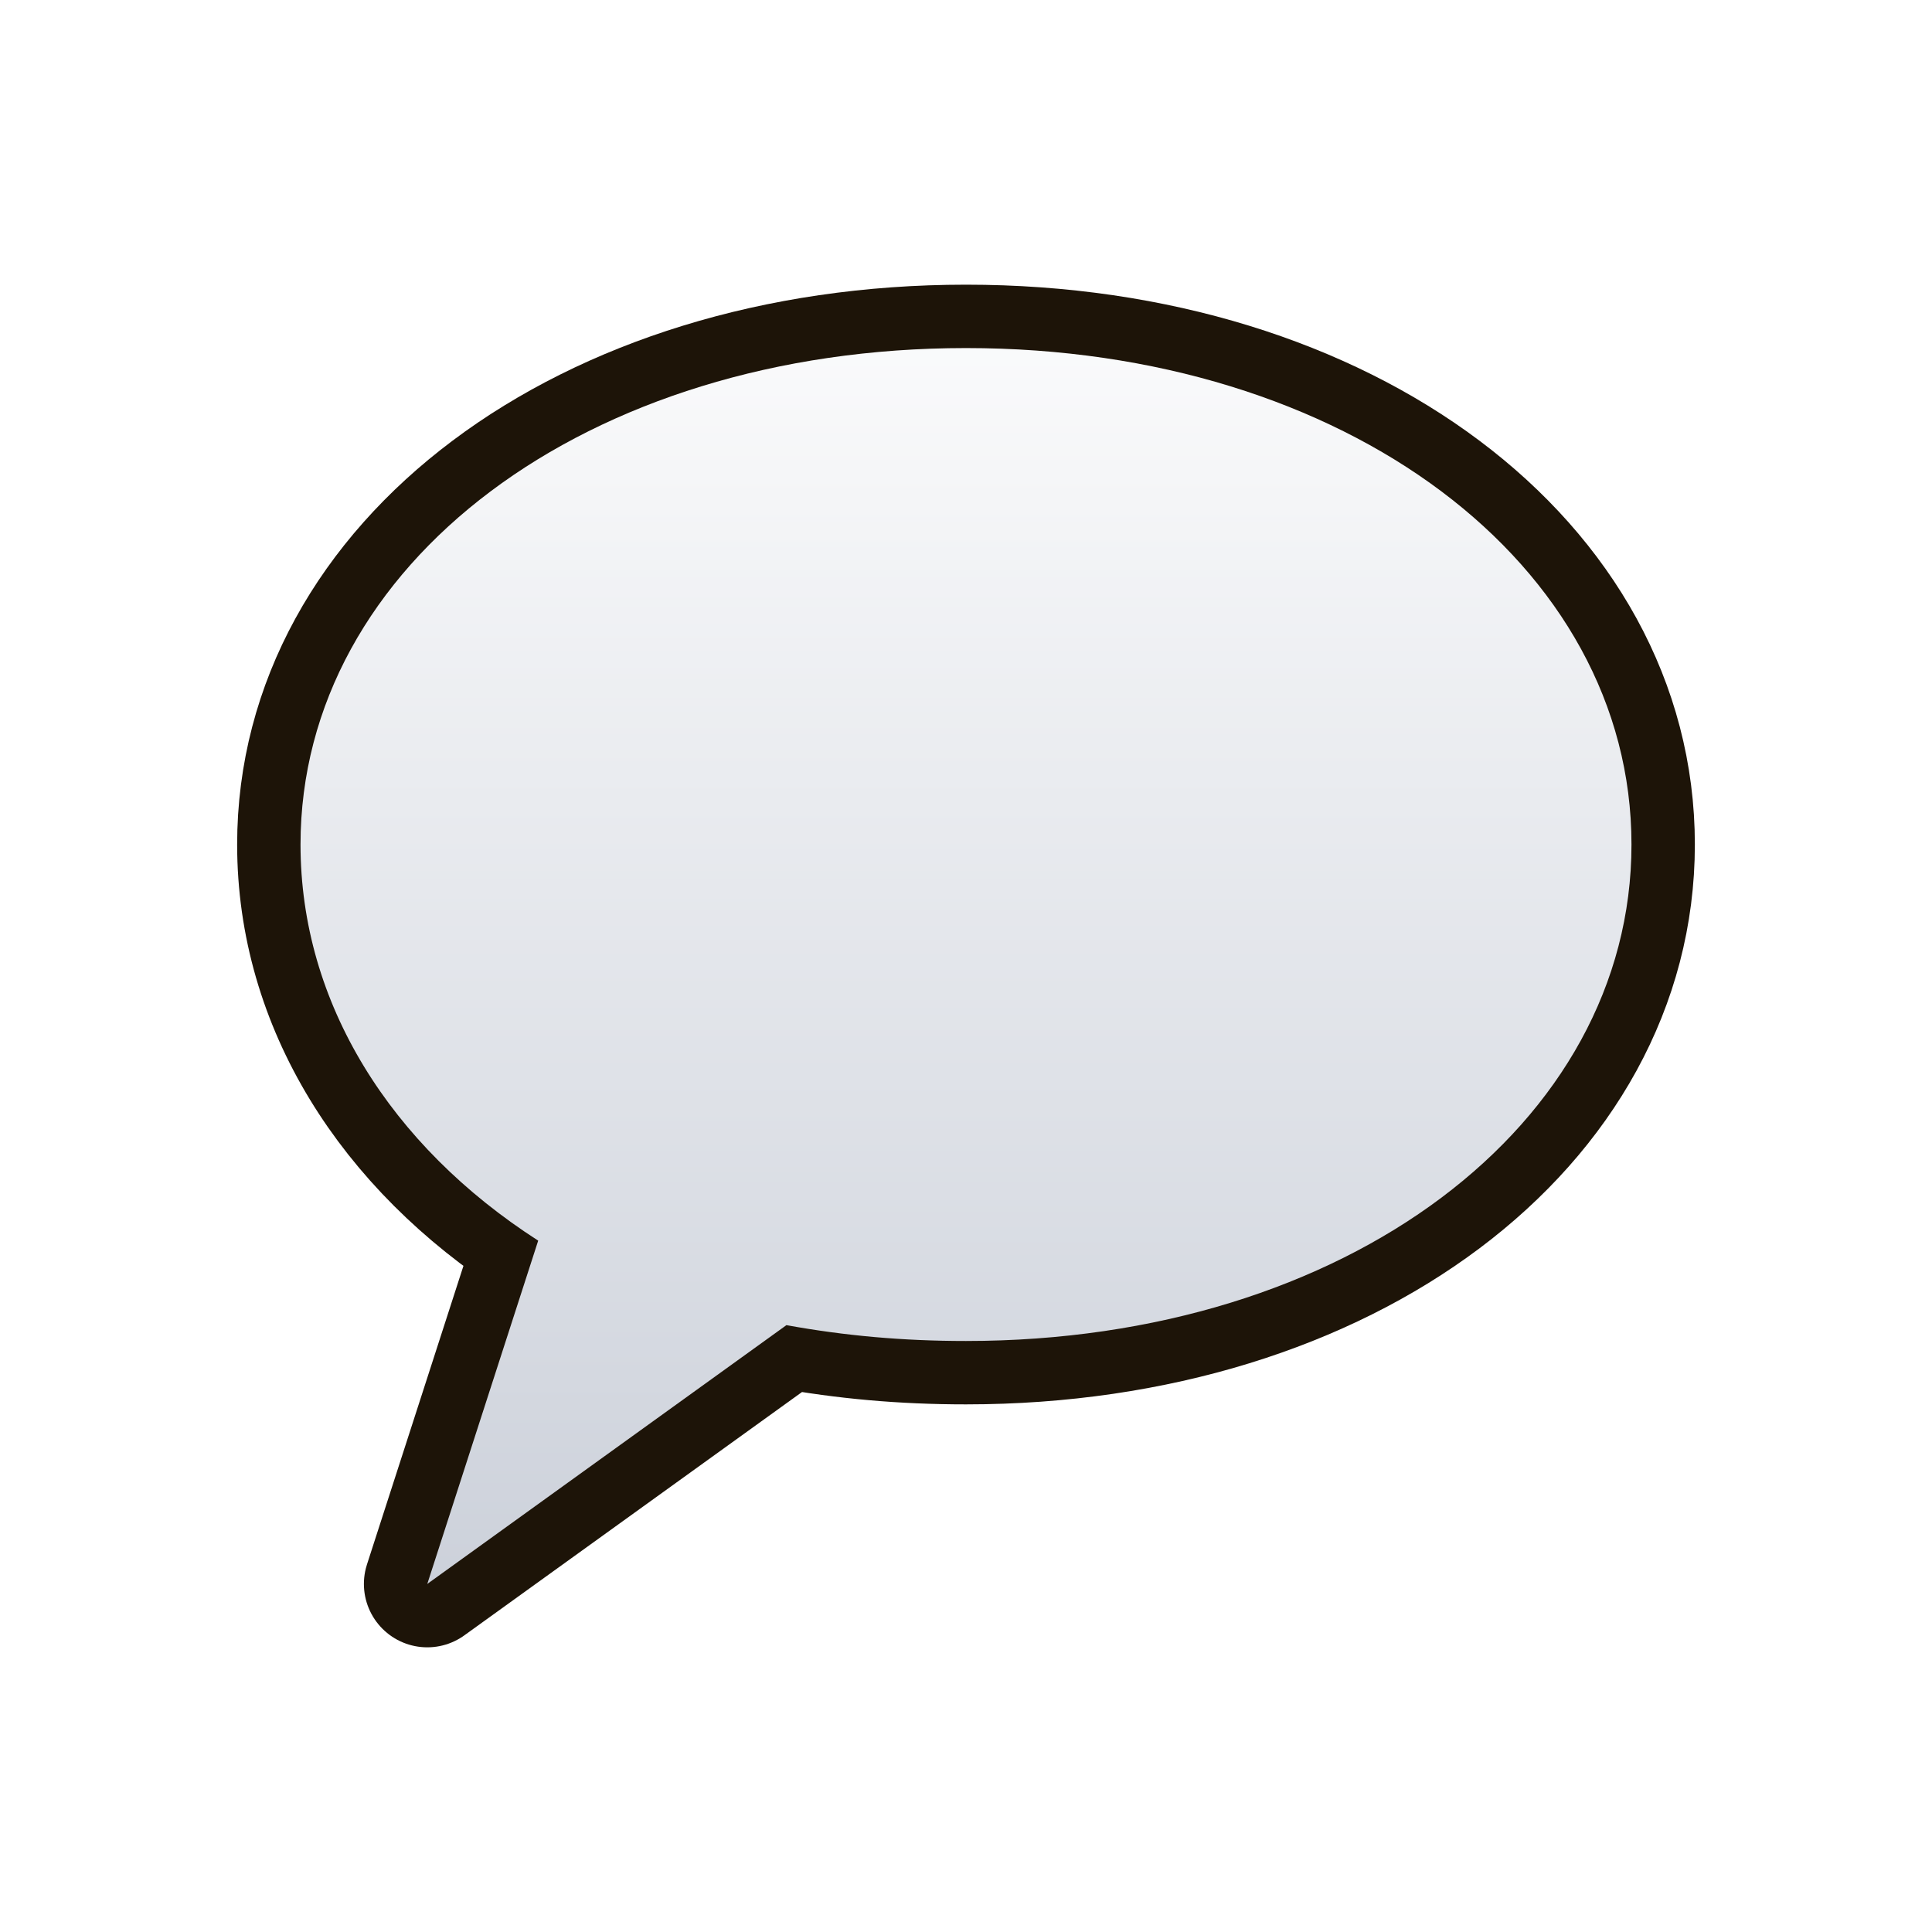
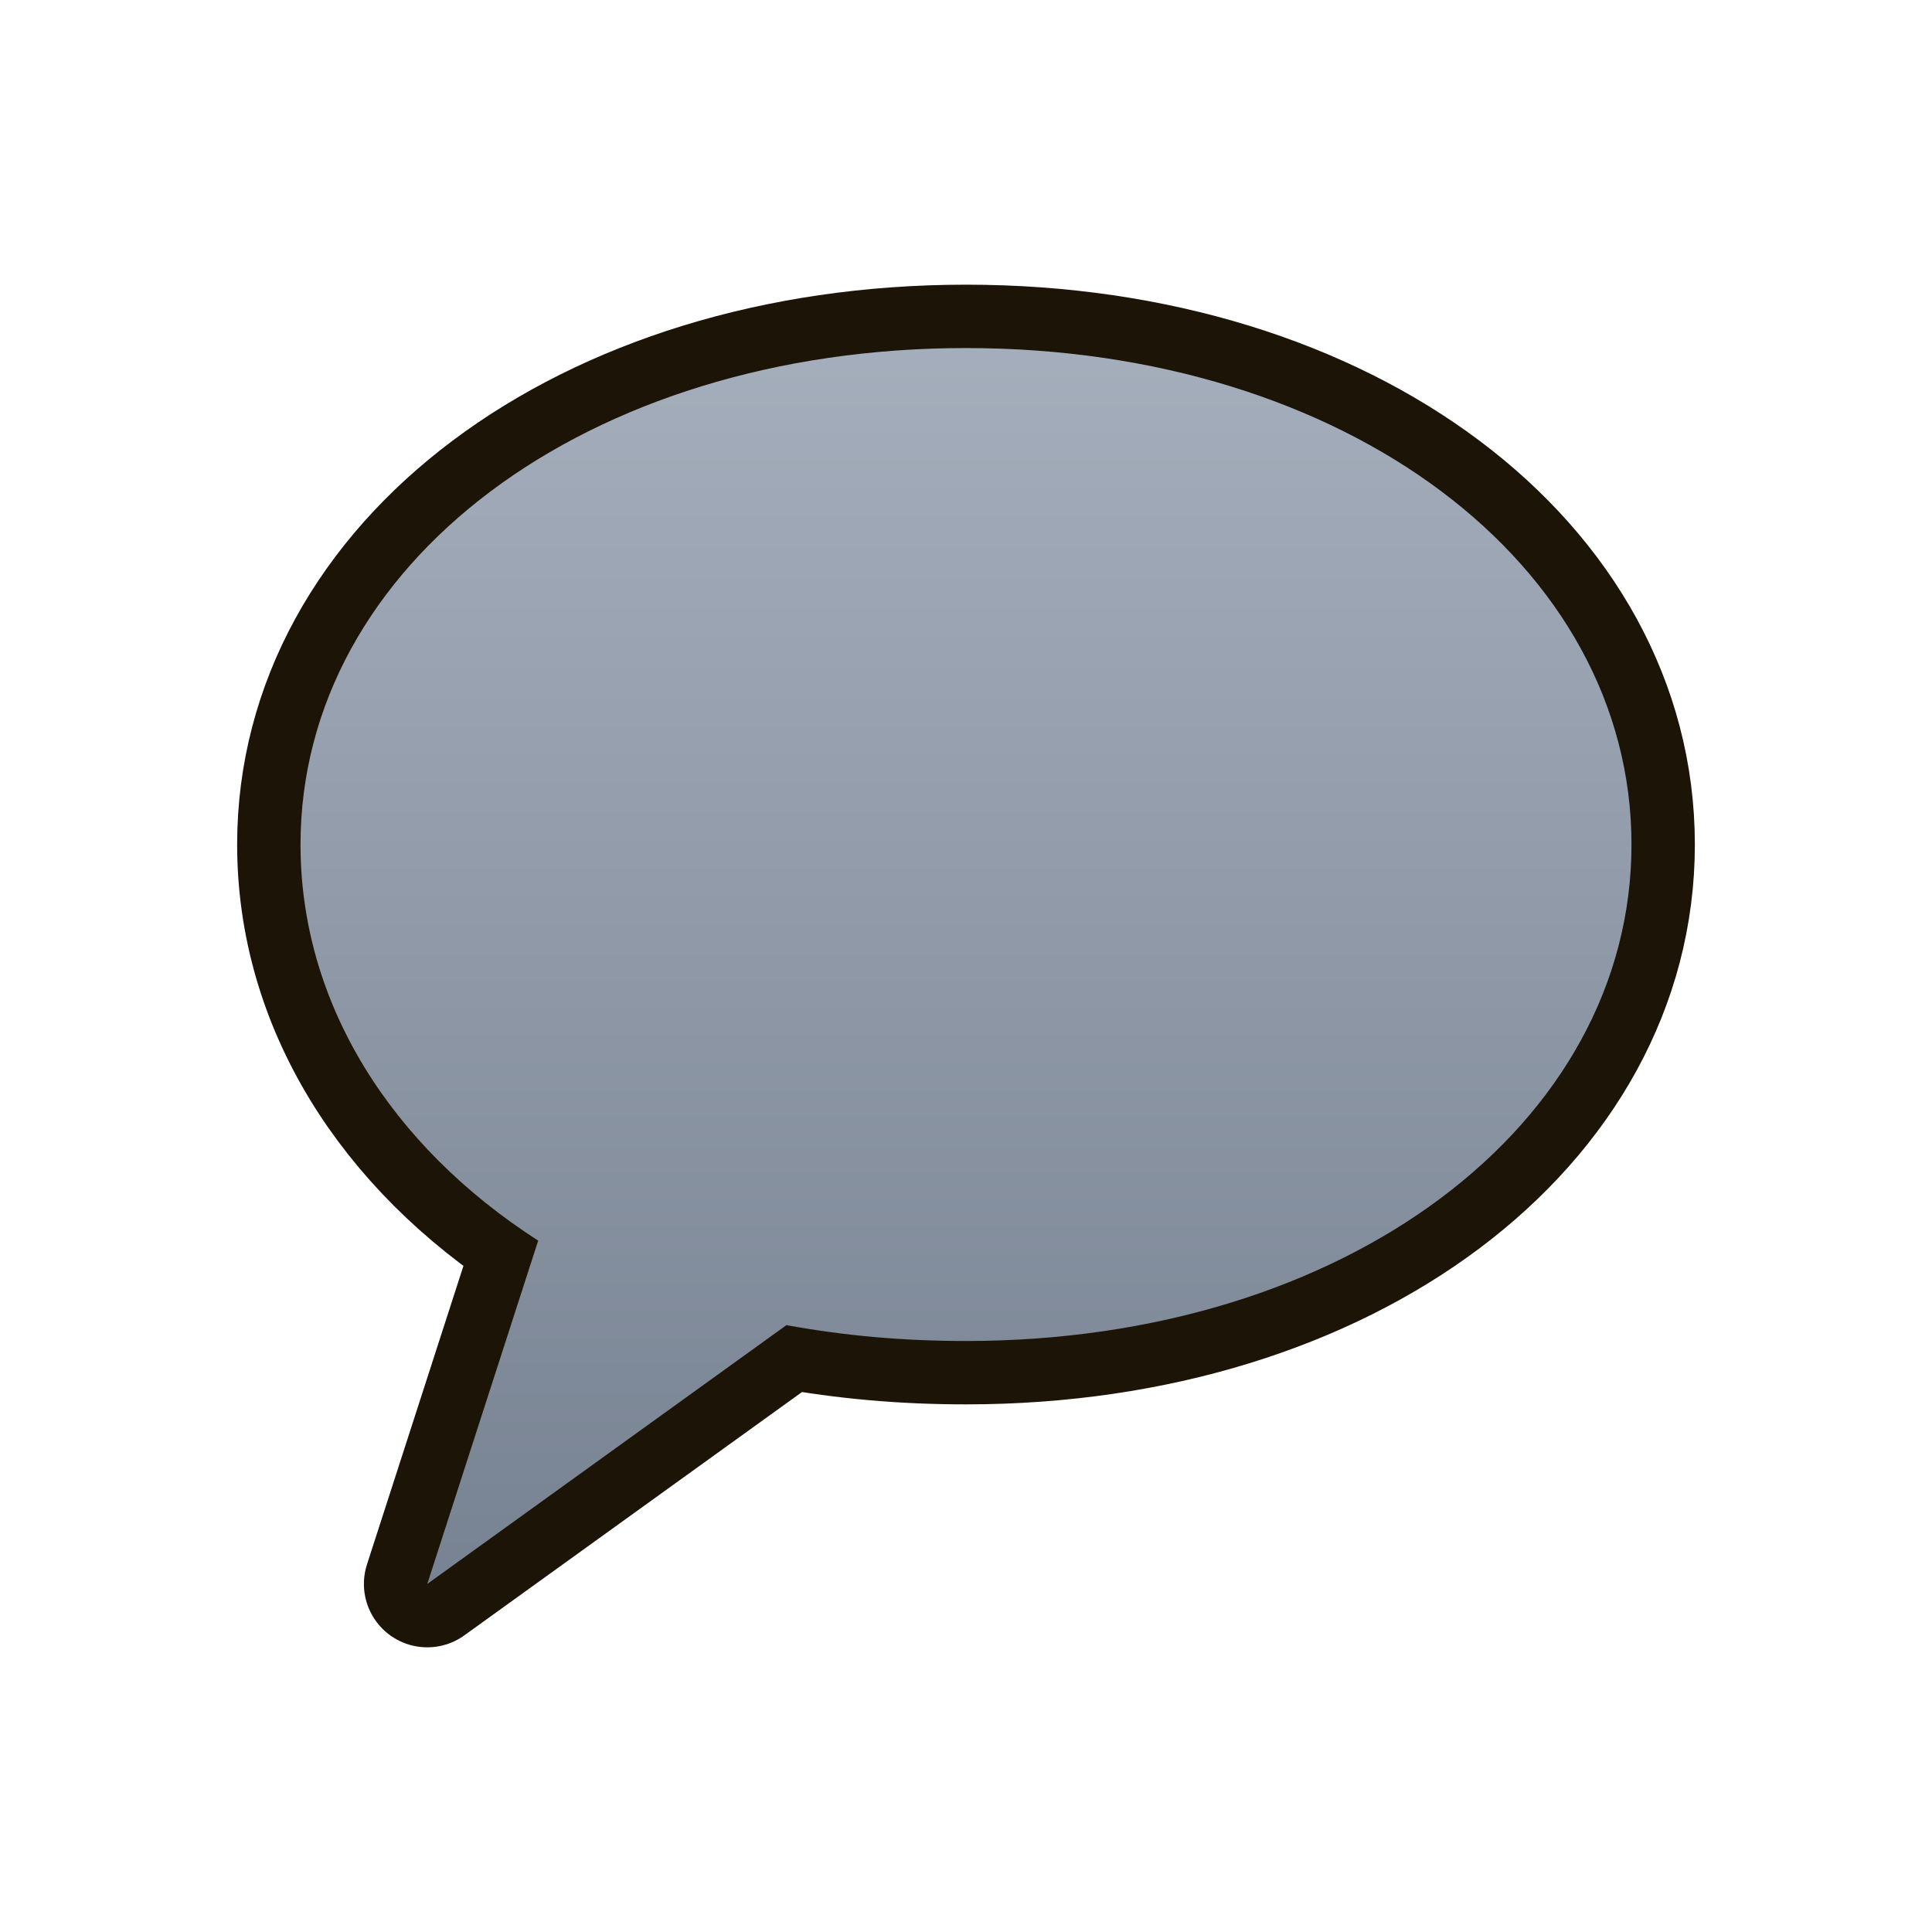
<svg xmlns="http://www.w3.org/2000/svg" viewBox="-1.145 -0.895 18.29 18.29">
  <defs>
    <linearGradient id="paper" gradientUnits="userSpaceOnUse" x1="0" y1="1" x2="0" y2="15">
-       <stop offset="0" stop-color="#ffffff" />
-       <stop offset="1" stop-color="#c9ced8" />
+       <stop offset="0" stop-color="#aab3c0" />
+       <stop offset="1" stop-color="#747f8f" />
    </linearGradient>
  </defs>
  <path d="M8 2.4c3.6 0 6.3 2.05 6.3 4.7S11.6 11.8 8 11.8c-.6 0-1.15-.05-1.7-.15L2.9 14.1l1.05-3.25C2.55 9.95 1.7 8.6 1.7 7.1 1.7 4.45 4.4 2.4 8 2.4z" fill="url(#paper)" stroke="#1d1408" stroke-width="1.2" stroke-linejoin="round" paint-order="stroke" />
</svg>
